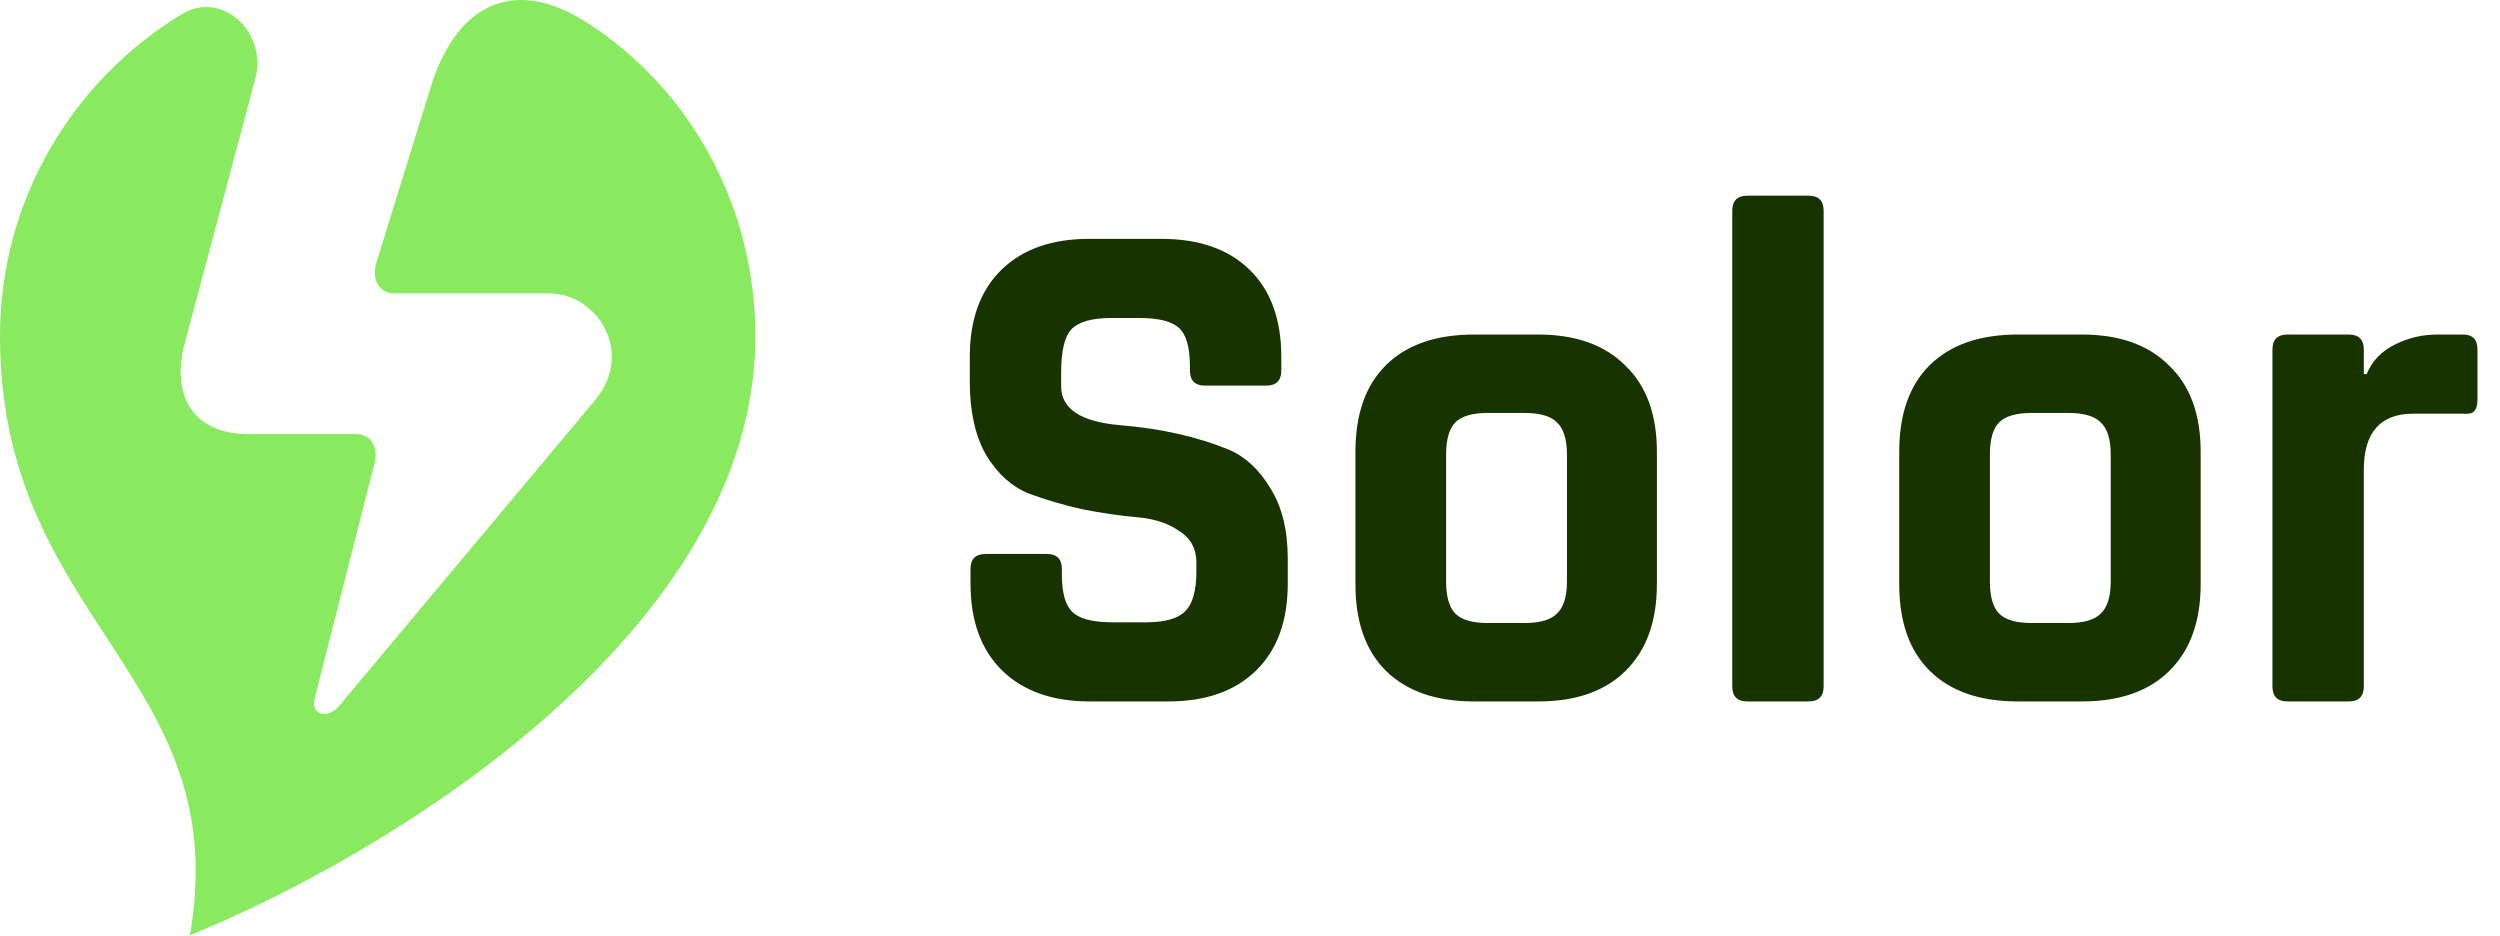
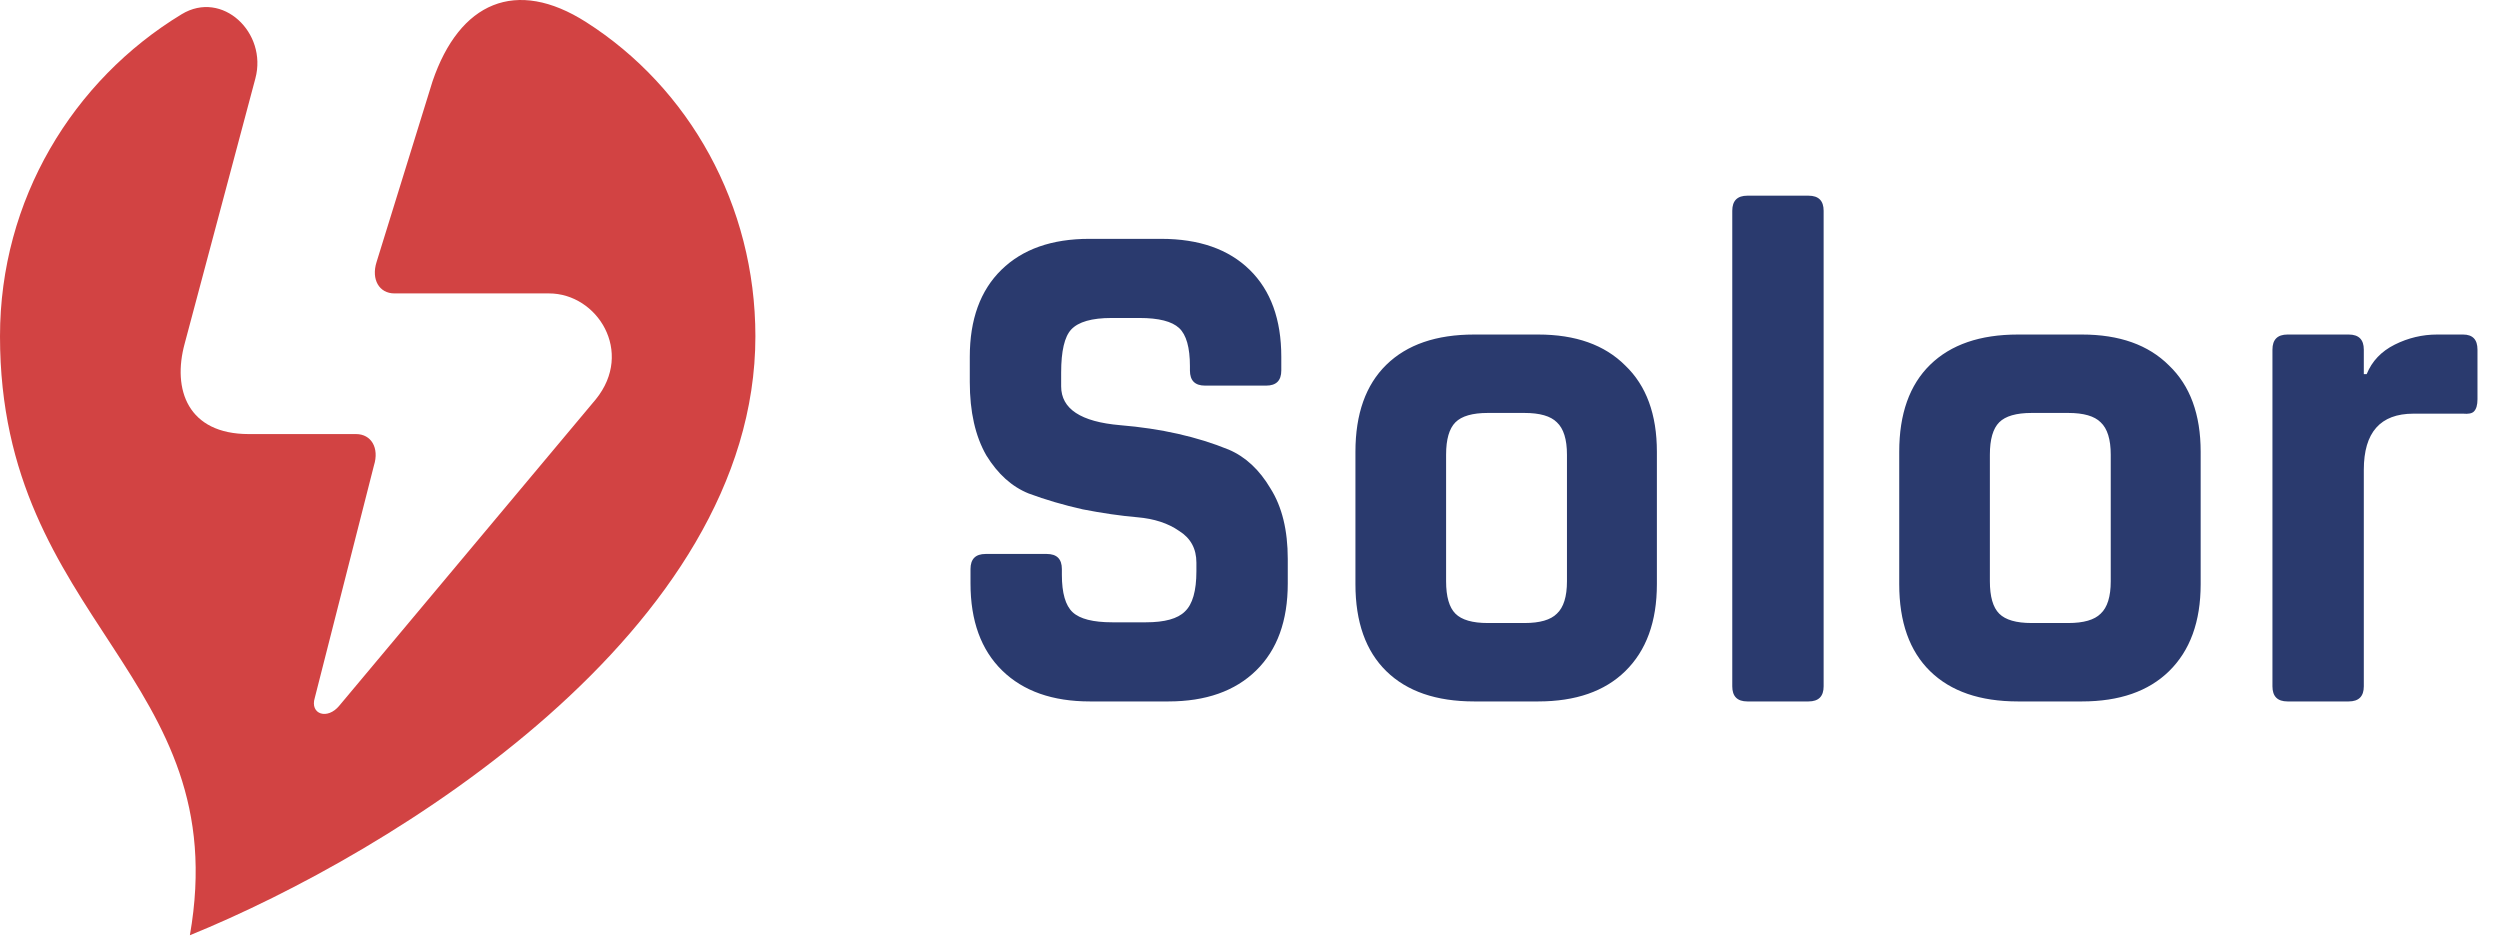
<svg xmlns="http://www.w3.org/2000/svg" width="139" height="52" viewBox="0 0 139 52" fill="none">
-   <path d="M32.588 1.229C28.688 -1.255 25.552 0.118 24.05 4.518L20.935 14.576C20.634 15.536 21.081 16.314 21.933 16.314H30.526C33.208 16.314 35.265 19.561 33.13 22.198L18.871 39.229C18.212 40.043 17.212 39.721 17.505 38.789L20.793 25.873C21.094 24.913 20.647 24.134 19.795 24.134H13.828C10.442 24.134 9.567 21.66 10.27 19.097L14.199 4.36C14.878 1.815 12.358 -0.578 10.101 0.791C4.045 4.465 0 11.11 0 18.696C0 34.604 13.082 37.58 10.557 52C21.803 47.422 42 35.062 42 18.696C41.999 11.402 38.323 4.883 32.588 1.229Z" fill="#89EA5F" />
-   <path d="M53.96 32.44V31.64C53.96 31.08 54.24 30.8 54.8 30.8H58.2C58.76 30.8 59.04 31.08 59.04 31.64V31.96C59.04 32.973 59.24 33.667 59.64 34.04C60.04 34.413 60.773 34.6 61.84 34.6H63.72C64.76 34.6 65.48 34.4 65.88 34C66.307 33.6 66.52 32.853 66.52 31.76V31.28C66.52 30.507 66.2 29.92 65.56 29.52C64.947 29.093 64.173 28.84 63.24 28.76C62.307 28.68 61.293 28.533 60.2 28.32C59.133 28.08 58.133 27.787 57.2 27.44C56.267 27.067 55.48 26.36 54.84 25.32C54.227 24.253 53.92 22.893 53.92 21.24V19.84C53.92 17.76 54.507 16.147 55.68 15C56.853 13.853 58.48 13.28 60.56 13.28H64.56C66.667 13.28 68.307 13.853 69.48 15C70.653 16.147 71.24 17.76 71.24 19.84V20.6C71.24 21.16 70.96 21.44 70.4 21.44H67C66.44 21.44 66.16 21.16 66.16 20.6V20.36C66.16 19.32 65.96 18.613 65.56 18.24C65.16 17.867 64.427 17.68 63.36 17.68H61.8C60.707 17.68 59.96 17.893 59.56 18.32C59.187 18.72 59 19.52 59 20.72V21.48C59 22.733 60.093 23.453 62.28 23.64C64.547 23.827 66.56 24.28 68.32 25C69.253 25.4 70.027 26.12 70.64 27.16C71.28 28.173 71.6 29.48 71.6 31.08V32.44C71.6 34.52 71.013 36.133 69.84 37.28C68.667 38.427 67.04 39 64.96 39H60.6C58.52 39 56.893 38.427 55.72 37.28C54.547 36.133 53.96 34.52 53.96 32.44ZM85.522 39H81.963C79.856 39 78.229 38.44 77.082 37.32C75.936 36.2 75.362 34.587 75.362 32.48V25.12C75.362 23.013 75.936 21.4 77.082 20.28C78.229 19.16 79.856 18.6 81.963 18.6H85.522C87.603 18.6 89.216 19.173 90.362 20.32C91.536 21.44 92.123 23.04 92.123 25.12V32.48C92.123 34.56 91.536 36.173 90.362 37.32C89.216 38.44 87.603 39 85.522 39ZM82.722 34.64H84.763C85.616 34.64 86.216 34.467 86.562 34.12C86.936 33.773 87.123 33.173 87.123 32.32V25.28C87.123 24.427 86.936 23.827 86.562 23.48C86.216 23.133 85.616 22.96 84.763 22.96H82.722C81.869 22.96 81.269 23.133 80.922 23.48C80.576 23.827 80.403 24.427 80.403 25.28V32.32C80.403 33.173 80.576 33.773 80.922 34.12C81.269 34.467 81.869 34.64 82.722 34.64ZM100.554 39H97.154C96.594 39 96.314 38.72 96.314 38.16V11.72C96.314 11.16 96.594 10.88 97.154 10.88H100.554C101.114 10.88 101.394 11.16 101.394 11.72V38.16C101.394 38.72 101.114 39 100.554 39ZM115.757 39H112.197C110.09 39 108.464 38.44 107.317 37.32C106.17 36.2 105.597 34.587 105.597 32.48V25.12C105.597 23.013 106.17 21.4 107.317 20.28C108.464 19.16 110.09 18.6 112.197 18.6H115.757C117.837 18.6 119.45 19.173 120.597 20.32C121.77 21.44 122.357 23.04 122.357 25.12V32.48C122.357 34.56 121.77 36.173 120.597 37.32C119.45 38.44 117.837 39 115.757 39ZM112.957 34.64H114.997C115.85 34.64 116.45 34.467 116.797 34.12C117.17 33.773 117.357 33.173 117.357 32.32V25.28C117.357 24.427 117.17 23.827 116.797 23.48C116.45 23.133 115.85 22.96 114.997 22.96H112.957C112.104 22.96 111.504 23.133 111.157 23.48C110.81 23.827 110.637 24.427 110.637 25.28V32.32C110.637 33.173 110.81 33.773 111.157 34.12C111.504 34.467 112.104 34.64 112.957 34.64ZM130.588 39H127.188C126.628 39 126.348 38.72 126.348 38.16V19.44C126.348 18.88 126.628 18.6 127.188 18.6H130.588C131.148 18.6 131.428 18.88 131.428 19.44V20.8H131.588C131.882 20.08 132.402 19.533 133.148 19.16C133.895 18.787 134.682 18.6 135.508 18.6H136.948C137.482 18.6 137.748 18.88 137.748 19.44V22.2C137.748 22.52 137.682 22.747 137.548 22.88C137.442 22.987 137.242 23.027 136.948 23H134.188C132.348 23 131.428 24.04 131.428 26.12V38.16C131.428 38.72 131.148 39 130.588 39Z" fill="#163300" />
+   <path d="M32.588 1.229C28.688 -1.255 25.552 0.118 24.05 4.518L20.935 14.576C20.634 15.536 21.081 16.314 21.933 16.314H30.526C33.208 16.314 35.265 19.561 33.13 22.198L18.871 39.229C18.212 40.043 17.212 39.721 17.505 38.789L20.793 25.873C21.094 24.913 20.647 24.134 19.795 24.134H13.828C10.442 24.134 9.567 21.66 10.27 19.097L14.199 4.36C14.878 1.815 12.358 -0.578 10.101 0.791C4.045 4.465 0 11.11 0 18.696C0 34.604 13.082 37.58 10.557 52C21.803 47.422 42 35.062 42 18.696C41.999 11.402 38.323 4.883 32.588 1.229Z" fill="#d24343" />
+   <path d="M53.96 32.44V31.64C53.96 31.08 54.24 30.8 54.8 30.8H58.2C58.76 30.8 59.04 31.08 59.04 31.64V31.96C59.04 32.973 59.24 33.667 59.64 34.04C60.04 34.413 60.773 34.6 61.84 34.6H63.72C64.76 34.6 65.48 34.4 65.88 34C66.307 33.6 66.52 32.853 66.52 31.76V31.28C66.52 30.507 66.2 29.92 65.56 29.52C64.947 29.093 64.173 28.84 63.24 28.76C62.307 28.68 61.293 28.533 60.2 28.32C59.133 28.08 58.133 27.787 57.2 27.44C56.267 27.067 55.48 26.36 54.84 25.32C54.227 24.253 53.92 22.893 53.92 21.24V19.84C53.92 17.76 54.507 16.147 55.68 15C56.853 13.853 58.48 13.28 60.56 13.28H64.56C66.667 13.28 68.307 13.853 69.48 15C70.653 16.147 71.24 17.76 71.24 19.84V20.6C71.24 21.16 70.96 21.44 70.4 21.44H67C66.44 21.44 66.16 21.16 66.16 20.6V20.36C66.16 19.32 65.96 18.613 65.56 18.24C65.16 17.867 64.427 17.68 63.36 17.68H61.8C60.707 17.68 59.96 17.893 59.56 18.32C59.187 18.72 59 19.52 59 20.72V21.48C59 22.733 60.093 23.453 62.28 23.64C64.547 23.827 66.56 24.28 68.32 25C69.253 25.4 70.027 26.12 70.64 27.16C71.28 28.173 71.6 29.48 71.6 31.08V32.44C71.6 34.52 71.013 36.133 69.84 37.28C68.667 38.427 67.04 39 64.96 39H60.6C58.52 39 56.893 38.427 55.72 37.28C54.547 36.133 53.96 34.52 53.96 32.44ZM85.522 39H81.963C79.856 39 78.229 38.44 77.082 37.32C75.936 36.2 75.362 34.587 75.362 32.48V25.12C75.362 23.013 75.936 21.4 77.082 20.28C78.229 19.16 79.856 18.6 81.963 18.6H85.522C87.603 18.6 89.216 19.173 90.362 20.32C91.536 21.44 92.123 23.04 92.123 25.12V32.48C92.123 34.56 91.536 36.173 90.362 37.32C89.216 38.44 87.603 39 85.522 39ZM82.722 34.64H84.763C85.616 34.64 86.216 34.467 86.562 34.12C86.936 33.773 87.123 33.173 87.123 32.32V25.28C87.123 24.427 86.936 23.827 86.562 23.48C86.216 23.133 85.616 22.96 84.763 22.96H82.722C81.869 22.96 81.269 23.133 80.922 23.48C80.576 23.827 80.403 24.427 80.403 25.28V32.32C80.403 33.173 80.576 33.773 80.922 34.12C81.269 34.467 81.869 34.64 82.722 34.64ZM100.554 39H97.154C96.594 39 96.314 38.72 96.314 38.16V11.72C96.314 11.16 96.594 10.88 97.154 10.88H100.554C101.114 10.88 101.394 11.16 101.394 11.72V38.16C101.394 38.72 101.114 39 100.554 39ZM115.757 39H112.197C110.09 39 108.464 38.44 107.317 37.32C106.17 36.2 105.597 34.587 105.597 32.48V25.12C105.597 23.013 106.17 21.4 107.317 20.28C108.464 19.16 110.09 18.6 112.197 18.6H115.757C117.837 18.6 119.45 19.173 120.597 20.32C121.77 21.44 122.357 23.04 122.357 25.12V32.48C122.357 34.56 121.77 36.173 120.597 37.32C119.45 38.44 117.837 39 115.757 39ZM112.957 34.64H114.997C115.85 34.64 116.45 34.467 116.797 34.12C117.17 33.773 117.357 33.173 117.357 32.32V25.28C117.357 24.427 117.17 23.827 116.797 23.48C116.45 23.133 115.85 22.96 114.997 22.96H112.957C112.104 22.96 111.504 23.133 111.157 23.48C110.81 23.827 110.637 24.427 110.637 25.28V32.32C110.637 33.173 110.81 33.773 111.157 34.12C111.504 34.467 112.104 34.64 112.957 34.64ZM130.588 39H127.188C126.628 39 126.348 38.72 126.348 38.16V19.44C126.348 18.88 126.628 18.6 127.188 18.6H130.588C131.148 18.6 131.428 18.88 131.428 19.44V20.8H131.588C131.882 20.08 132.402 19.533 133.148 19.16C133.895 18.787 134.682 18.6 135.508 18.6H136.948C137.482 18.6 137.748 18.88 137.748 19.44V22.2C137.748 22.52 137.682 22.747 137.548 22.88C137.442 22.987 137.242 23.027 136.948 23H134.188C132.348 23 131.428 24.04 131.428 26.12V38.16C131.428 38.72 131.148 39 130.588 39Z" fill="#2a3a6e" />
</svg>
